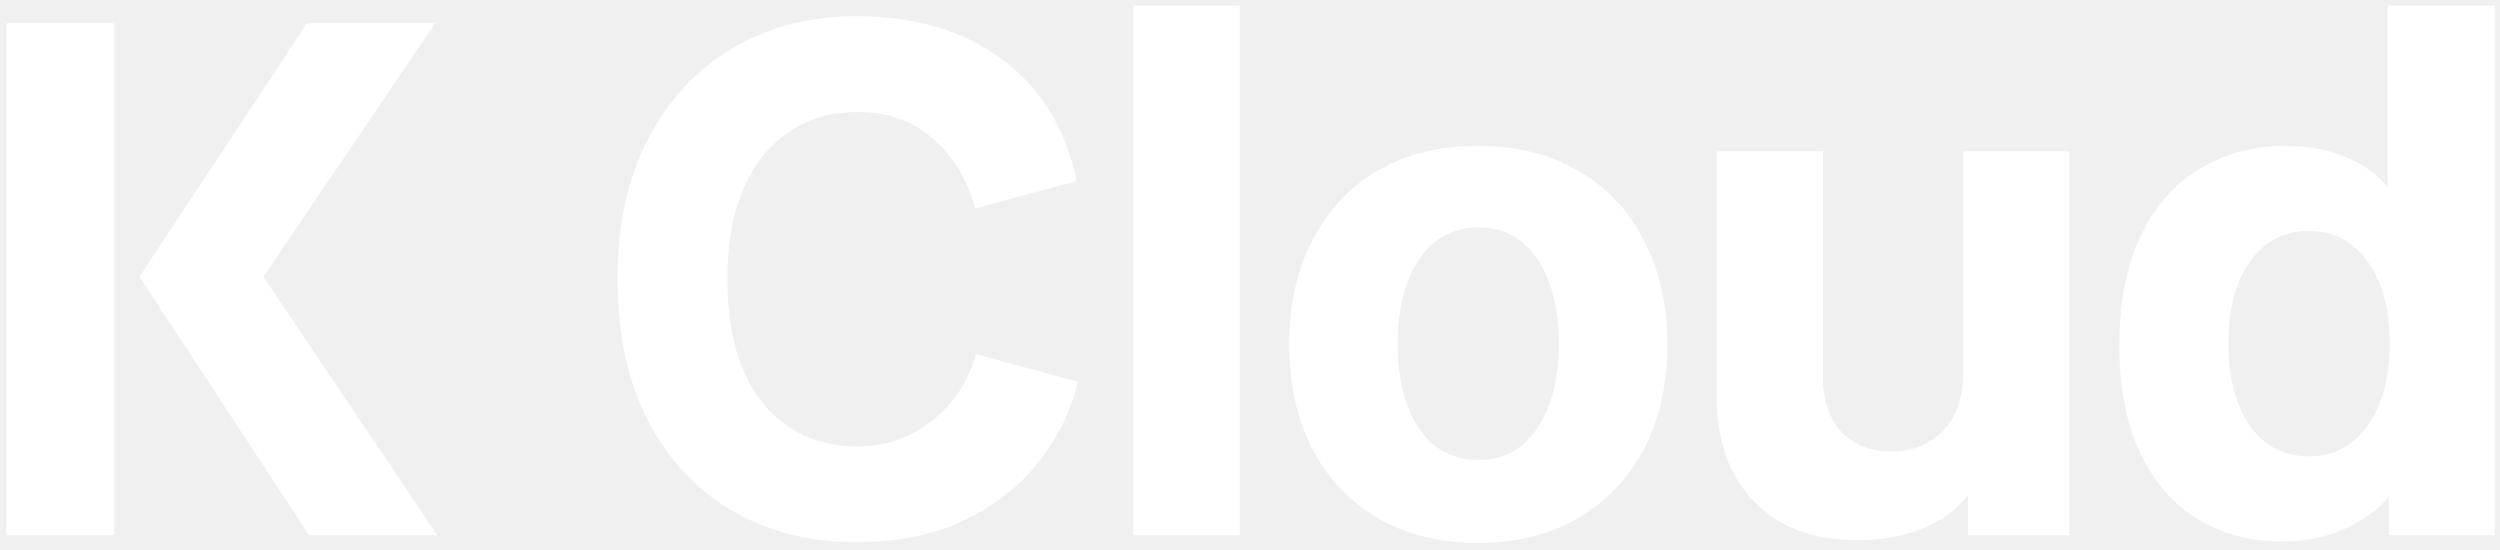
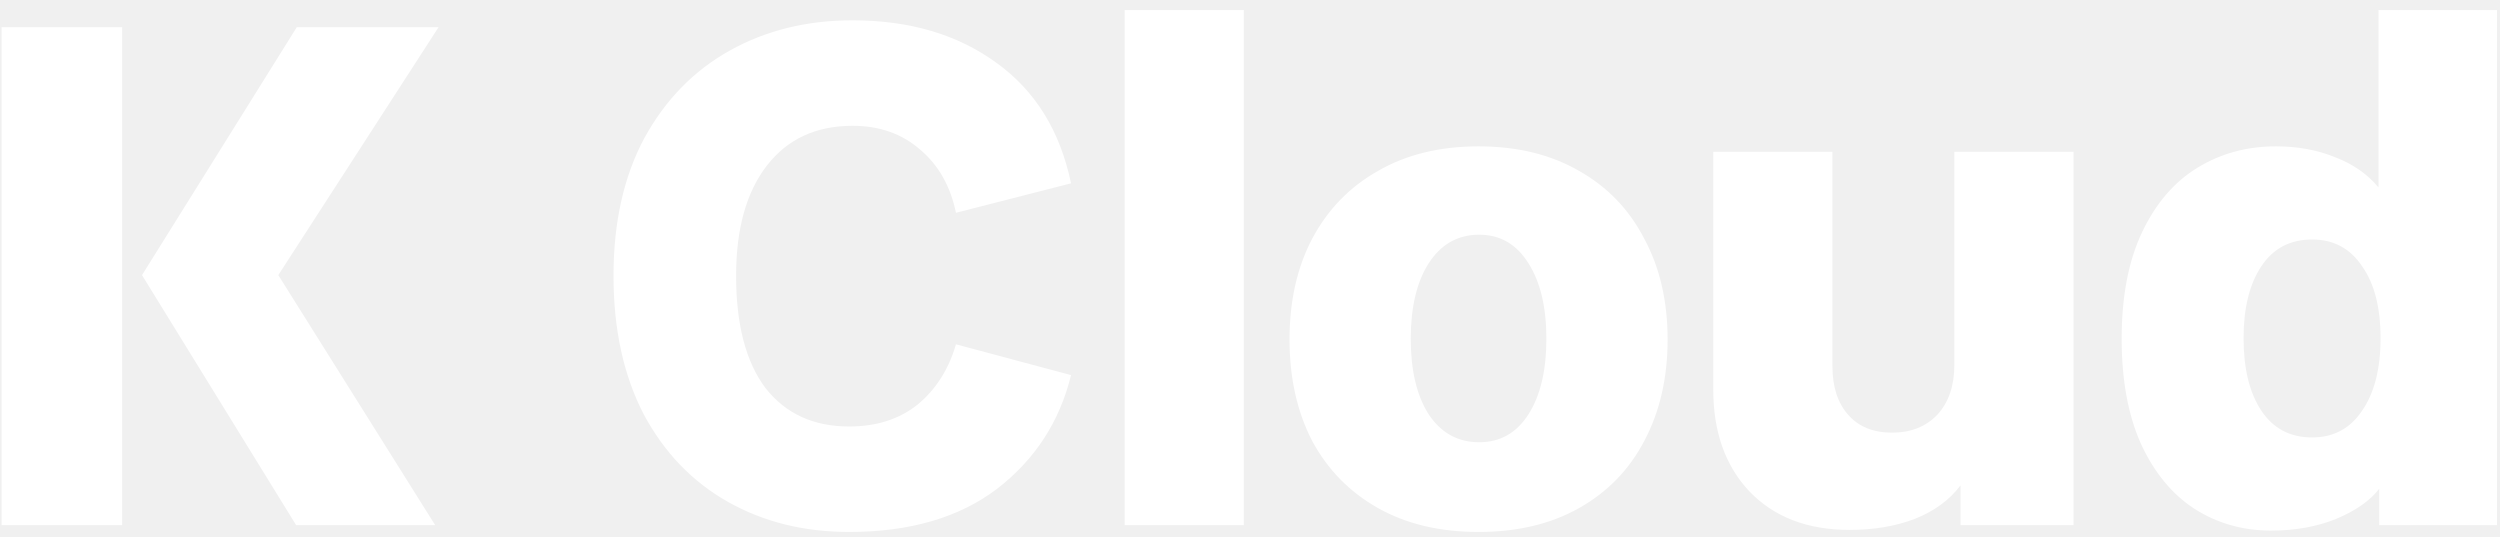
- <svg xmlns="http://www.w3.org/2000/svg" width="355" height="78" viewBox="0 0 355 78" fill="none">
-   <path d="M16.2 3.3V76H0.9V3.3H16.2ZM62.1 76H43.9L19.8 39.3L43.6 3.3H61.8L37.4 39.3L62.1 76ZM138.486 29.6C137.353 25.467 135.353 22.167 132.486 19.7C129.619 17.167 126.086 15.9 121.886 15.9C116.219 15.9 111.686 18 108.286 22.2C104.953 26.4 103.286 32.2 103.286 39.6C103.286 47.2 104.953 53.067 108.286 57.2C111.686 61.333 116.186 63.4 121.786 63.4C125.719 63.4 129.219 62.2 132.286 59.8C135.419 57.333 137.519 54.167 138.586 50.3L153.086 54.2C152.086 58.333 150.219 62.133 147.486 65.6C144.819 69 141.286 71.767 136.886 73.9C132.486 75.967 127.386 77 121.586 77C115.053 77 109.219 75.533 104.086 72.6C98.953 69.6 94.919 65.3 91.986 59.7C89.119 54.033 87.686 47.333 87.686 39.6C87.686 31.867 89.153 25.2 92.086 19.6C95.086 13.933 99.153 9.633 104.286 6.7C109.419 3.767 115.186 2.3 121.586 2.3C129.986 2.3 136.919 4.367 142.386 8.5C147.853 12.567 151.353 18.3 152.886 25.7L138.486 29.6ZM176.052 0.8V76H160.952V0.8H176.052ZM209.868 77.1C204.468 77.1 199.735 75.933 195.668 73.6C191.601 71.2 188.468 67.867 186.268 63.6C184.135 59.333 183.068 54.433 183.068 48.9C183.068 43.3 184.168 38.367 186.368 34.1C188.568 29.833 191.668 26.533 195.668 24.2C199.735 21.867 204.468 20.7 209.868 20.7C215.335 20.7 220.101 21.9 224.168 24.3C228.235 26.633 231.335 29.933 233.468 34.2C235.668 38.4 236.768 43.3 236.768 48.9C236.768 54.5 235.668 59.433 233.468 63.7C231.268 67.9 228.135 71.2 224.068 73.6C220.001 75.933 215.268 77.1 209.868 77.1ZM209.968 65.3C213.568 65.3 216.368 63.767 218.368 60.7C220.368 57.633 221.368 53.667 221.368 48.8C221.368 43.933 220.368 39.967 218.368 36.9C216.368 33.833 213.568 32.3 209.968 32.3C206.301 32.3 203.468 33.833 201.468 36.9C199.468 39.967 198.468 43.933 198.468 48.8C198.468 53.733 199.468 57.733 201.468 60.8C203.468 63.8 206.301 65.3 209.968 65.3ZM279.464 76V70.3C277.797 72.433 275.597 74.033 272.864 75.1C270.197 76.167 267.164 76.7 263.764 76.7C257.497 76.7 252.597 74.867 249.064 71.2C245.531 67.533 243.764 62.533 243.764 56.2V21.5H258.864V53.5C258.864 56.833 259.731 59.433 261.464 61.3C263.197 63.167 265.564 64.1 268.564 64.1C271.631 64.1 274.097 63.1 275.964 61.1C277.831 59.1 278.764 56.4 278.764 53V21.5H293.864V76H279.464ZM339.241 70.5C337.775 72.3 335.675 73.833 332.941 75.1C330.275 76.3 327.308 76.9 324.041 76.9C319.575 76.9 315.575 75.833 312.041 73.7C308.575 71.567 305.841 68.4 303.841 64.2C301.908 60 300.941 54.967 300.941 49.1C300.941 43.033 301.941 37.867 303.941 33.6C305.941 29.333 308.741 26.133 312.341 24C315.941 21.8 320.075 20.7 324.741 20.7C327.675 20.7 330.375 21.2 332.841 22.2C335.375 23.2 337.441 24.633 339.041 26.5V0.8H354.241V76H339.241V70.5ZM316.441 48.8C316.441 53.6 317.441 57.467 319.441 60.4C321.508 63.333 324.308 64.8 327.841 64.8C331.375 64.8 334.175 63.333 336.241 60.4C338.308 57.467 339.341 53.6 339.341 48.8C339.341 43.933 338.308 40.067 336.241 37.2C334.175 34.267 331.375 32.8 327.841 32.8C324.308 32.8 321.508 34.267 319.441 37.2C317.441 40.133 316.441 44 316.441 48.8Z" fill="white" />
+ <svg xmlns="http://www.w3.org/2000/svg" width="219" height="47" viewBox="0 0 219 47" fill="none">
+   <path d="M0.14 2.38H10.7V46H0.14V2.38ZM38.42 2.38L24.38 24.1L38.12 46H25.94L12.44 24.1L26 2.38H38.42ZM83.743 18.64C83.263 16.32 82.223 14.48 80.623 13.12C79.023 11.72 77.043 11.02 74.683 11.02C71.483 11.02 68.983 12.18 67.183 14.5C65.383 16.82 64.483 20.04 64.483 24.16C64.483 28.44 65.343 31.72 67.063 34C68.823 36.24 71.263 37.36 74.383 37.36C76.783 37.36 78.783 36.72 80.383 35.44C81.983 34.12 83.103 32.36 83.743 30.16L93.823 32.86C92.823 36.94 90.663 40.26 87.343 42.82C84.023 45.34 79.703 46.6 74.383 46.6C70.423 46.6 66.883 45.72 63.763 43.96C60.643 42.2 58.183 39.64 56.383 36.28C54.623 32.88 53.743 28.84 53.743 24.16C53.743 19.48 54.643 15.46 56.443 12.1C58.283 8.74 60.783 6.18 63.943 4.42C67.103 2.66 70.683 1.78 74.683 1.78C79.683 1.78 83.883 3.02 87.283 5.5C90.683 7.94 92.863 11.46 93.823 16.06L83.743 18.64ZM108.959 0.88V46H98.519V0.88H108.959ZM129.522 46.6C126.122 46.6 123.182 45.9 120.702 44.5C118.222 43.1 116.302 41.14 114.942 38.62C113.622 36.06 112.962 33.1 112.962 29.74C112.962 26.38 113.622 23.44 114.942 20.92C116.302 18.36 118.222 16.38 120.702 14.98C123.182 13.54 126.122 12.82 129.522 12.82C132.922 12.82 135.862 13.54 138.342 14.98C140.822 16.38 142.722 18.36 144.042 20.92C145.402 23.44 146.082 26.38 146.082 29.74C146.082 33.1 145.402 36.06 144.042 38.62C142.722 41.14 140.822 43.1 138.342 44.5C135.862 45.9 132.922 46.6 129.522 46.6ZM129.582 38.74C131.422 38.74 132.862 37.92 133.902 36.28C134.942 34.64 135.462 32.44 135.462 29.68C135.462 26.92 134.942 24.72 133.902 23.08C132.862 21.4 131.422 20.56 129.582 20.56C127.702 20.56 126.222 21.4 125.142 23.08C124.102 24.72 123.582 26.92 123.582 29.68C123.582 32.44 124.102 34.64 125.142 36.28C126.222 37.92 127.702 38.74 129.582 38.74ZM171.741 46V42.52C170.781 43.8 169.441 44.78 167.721 45.46C166.041 46.1 164.141 46.42 162.021 46.42C158.341 46.42 155.421 45.3 153.261 43.06C151.141 40.82 150.081 37.84 150.081 34.12V13.3H160.521V32.08C160.521 33.88 160.981 35.3 161.901 36.34C162.821 37.38 164.101 37.9 165.741 37.9C167.381 37.9 168.701 37.38 169.701 36.34C170.701 35.26 171.201 33.8 171.201 31.96V13.3H181.641V46H171.741ZM198.937 46.48C196.457 46.48 194.217 45.84 192.217 44.56C190.257 43.28 188.697 41.38 187.537 38.86C186.417 36.34 185.857 33.28 185.857 29.68C185.857 25.96 186.457 22.84 187.657 20.32C188.857 17.8 190.477 15.92 192.517 14.68C194.557 13.44 196.837 12.82 199.357 12.82C201.277 12.82 203.017 13.14 204.577 13.78C206.137 14.38 207.397 15.26 208.357 16.42V0.88H218.737V46H208.417V42.82C207.617 43.86 206.357 44.74 204.637 45.46C202.957 46.14 201.057 46.48 198.937 46.48ZM208.537 29.62C208.537 26.94 207.997 24.84 206.917 23.32C205.877 21.76 204.417 20.98 202.537 20.98C200.617 20.98 199.137 21.76 198.097 23.32C197.057 24.88 196.537 26.98 196.537 29.62C196.537 32.3 197.057 34.42 198.097 35.98C199.137 37.54 200.617 38.32 202.537 38.32C204.417 38.32 205.877 37.54 206.917 35.98C207.997 34.42 208.537 32.3 208.537 29.62Z" fill="white" />
</svg>
